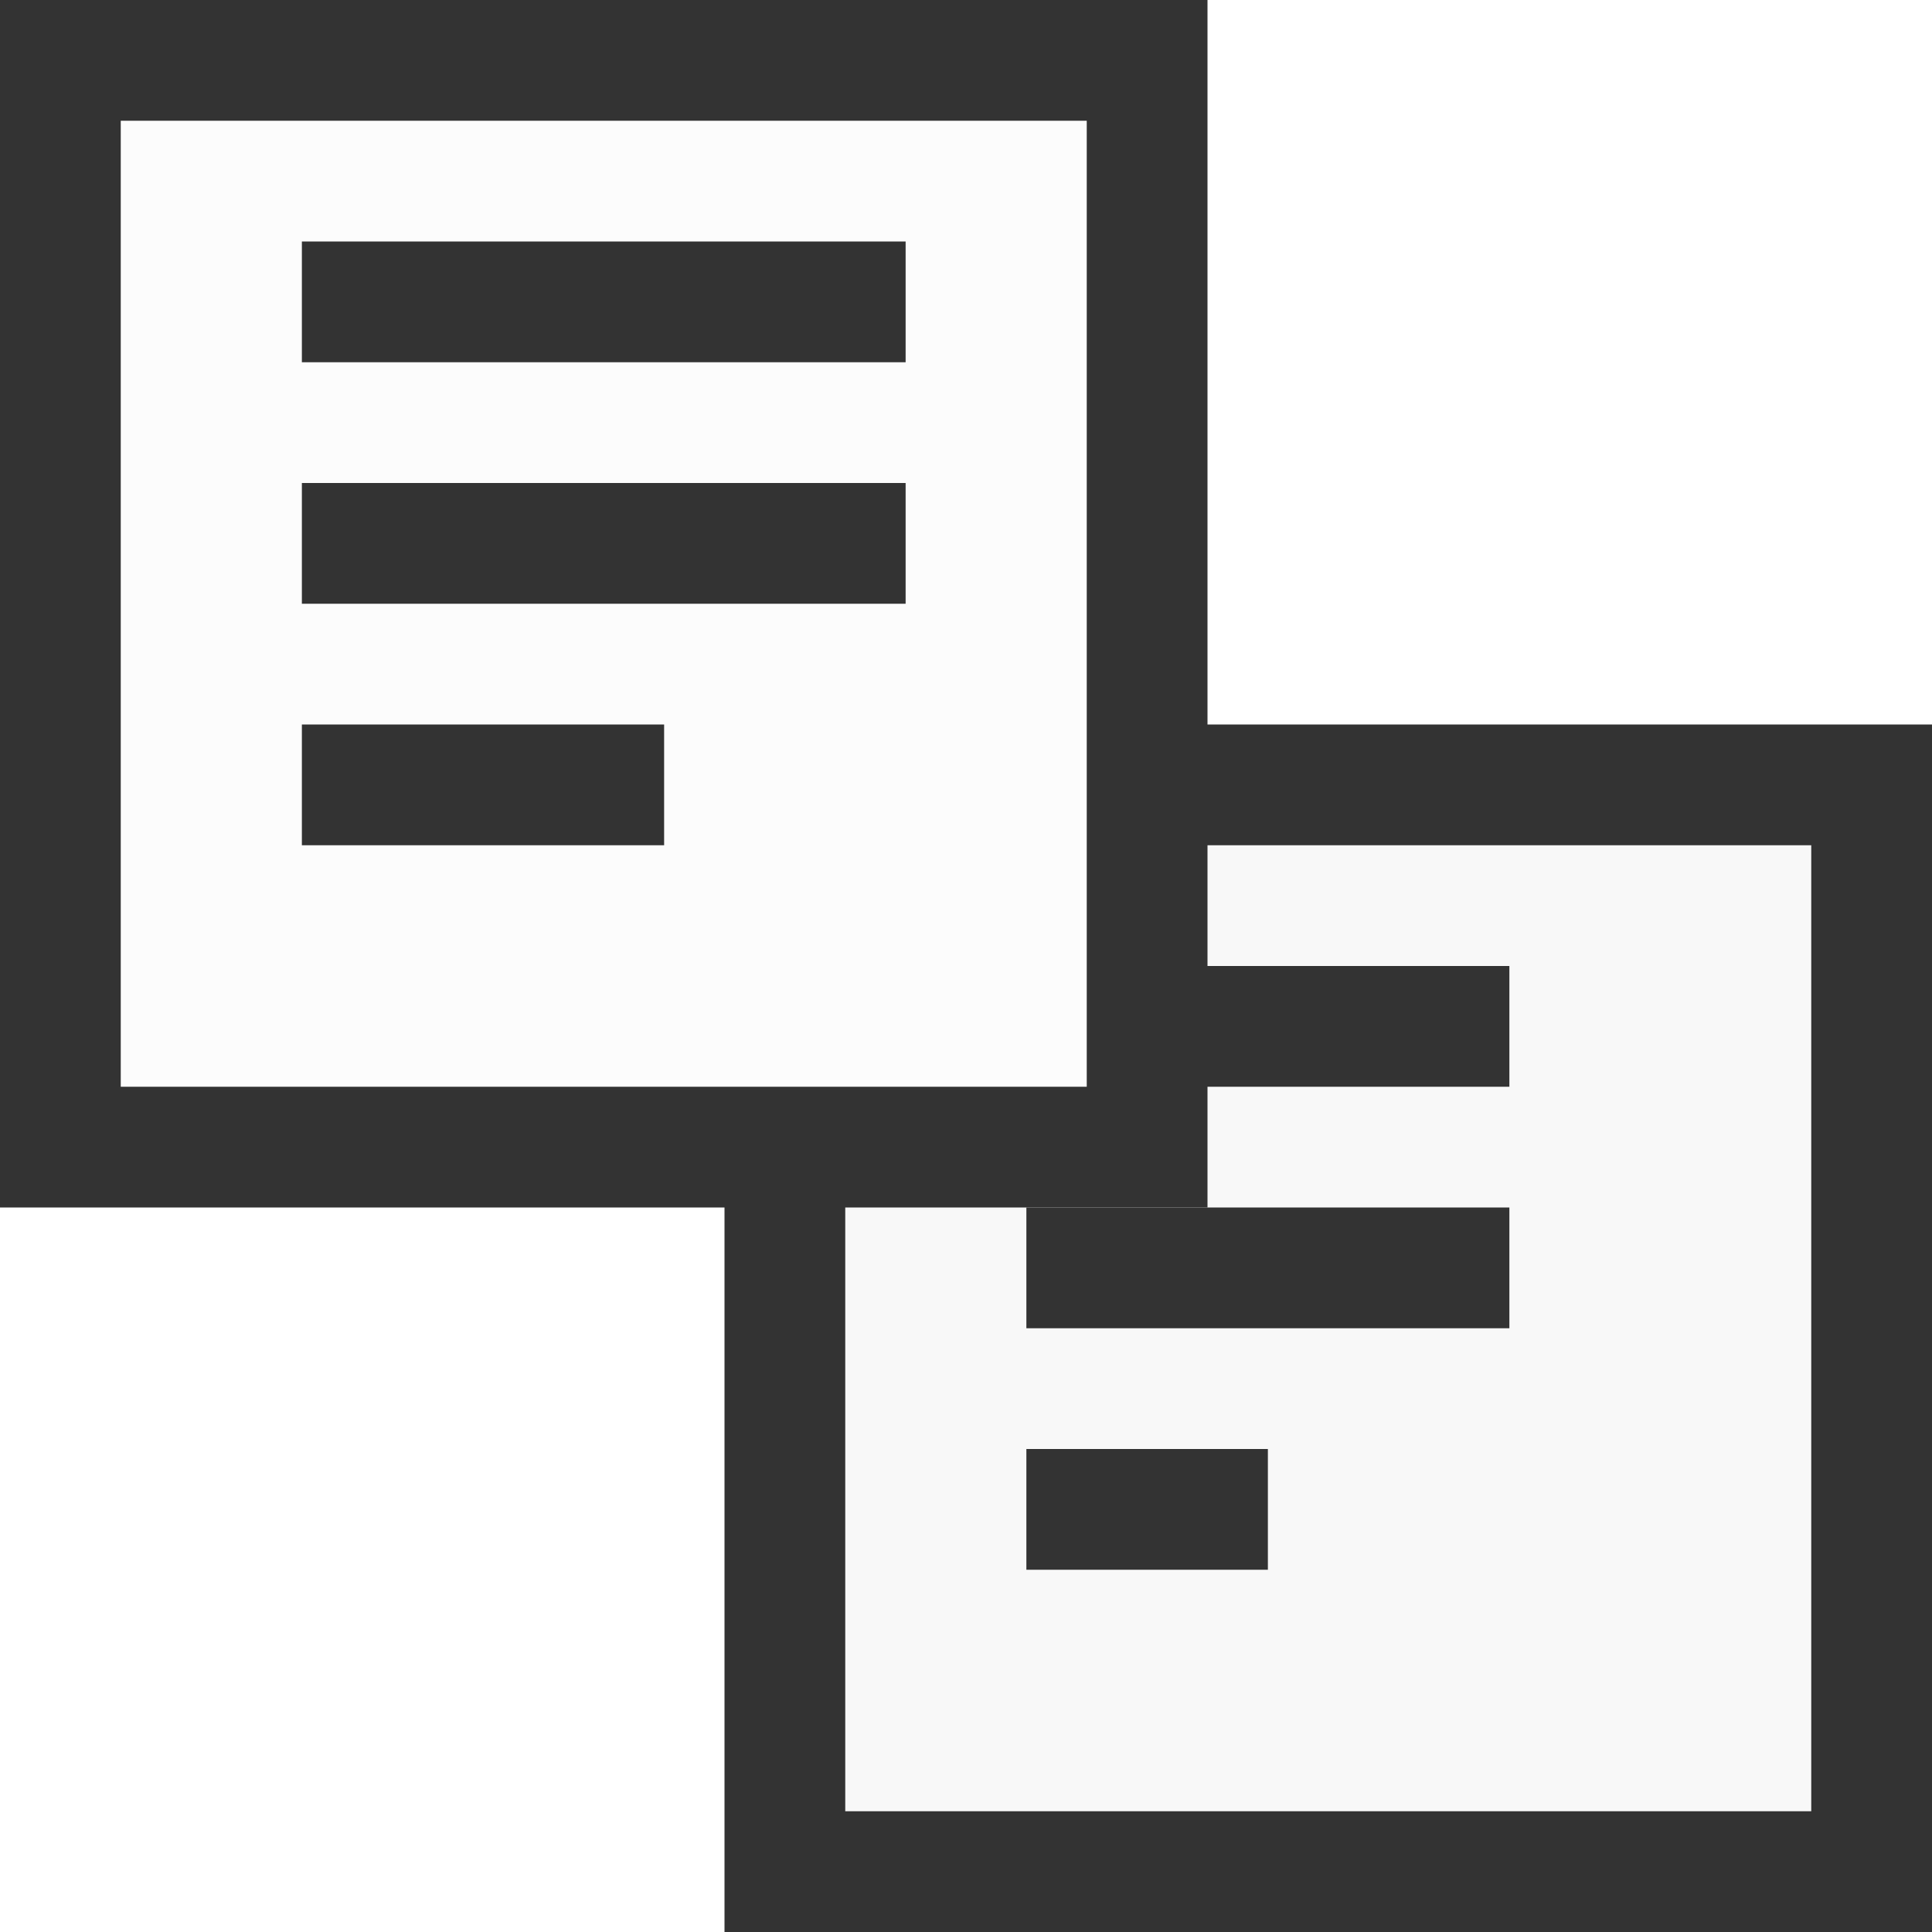
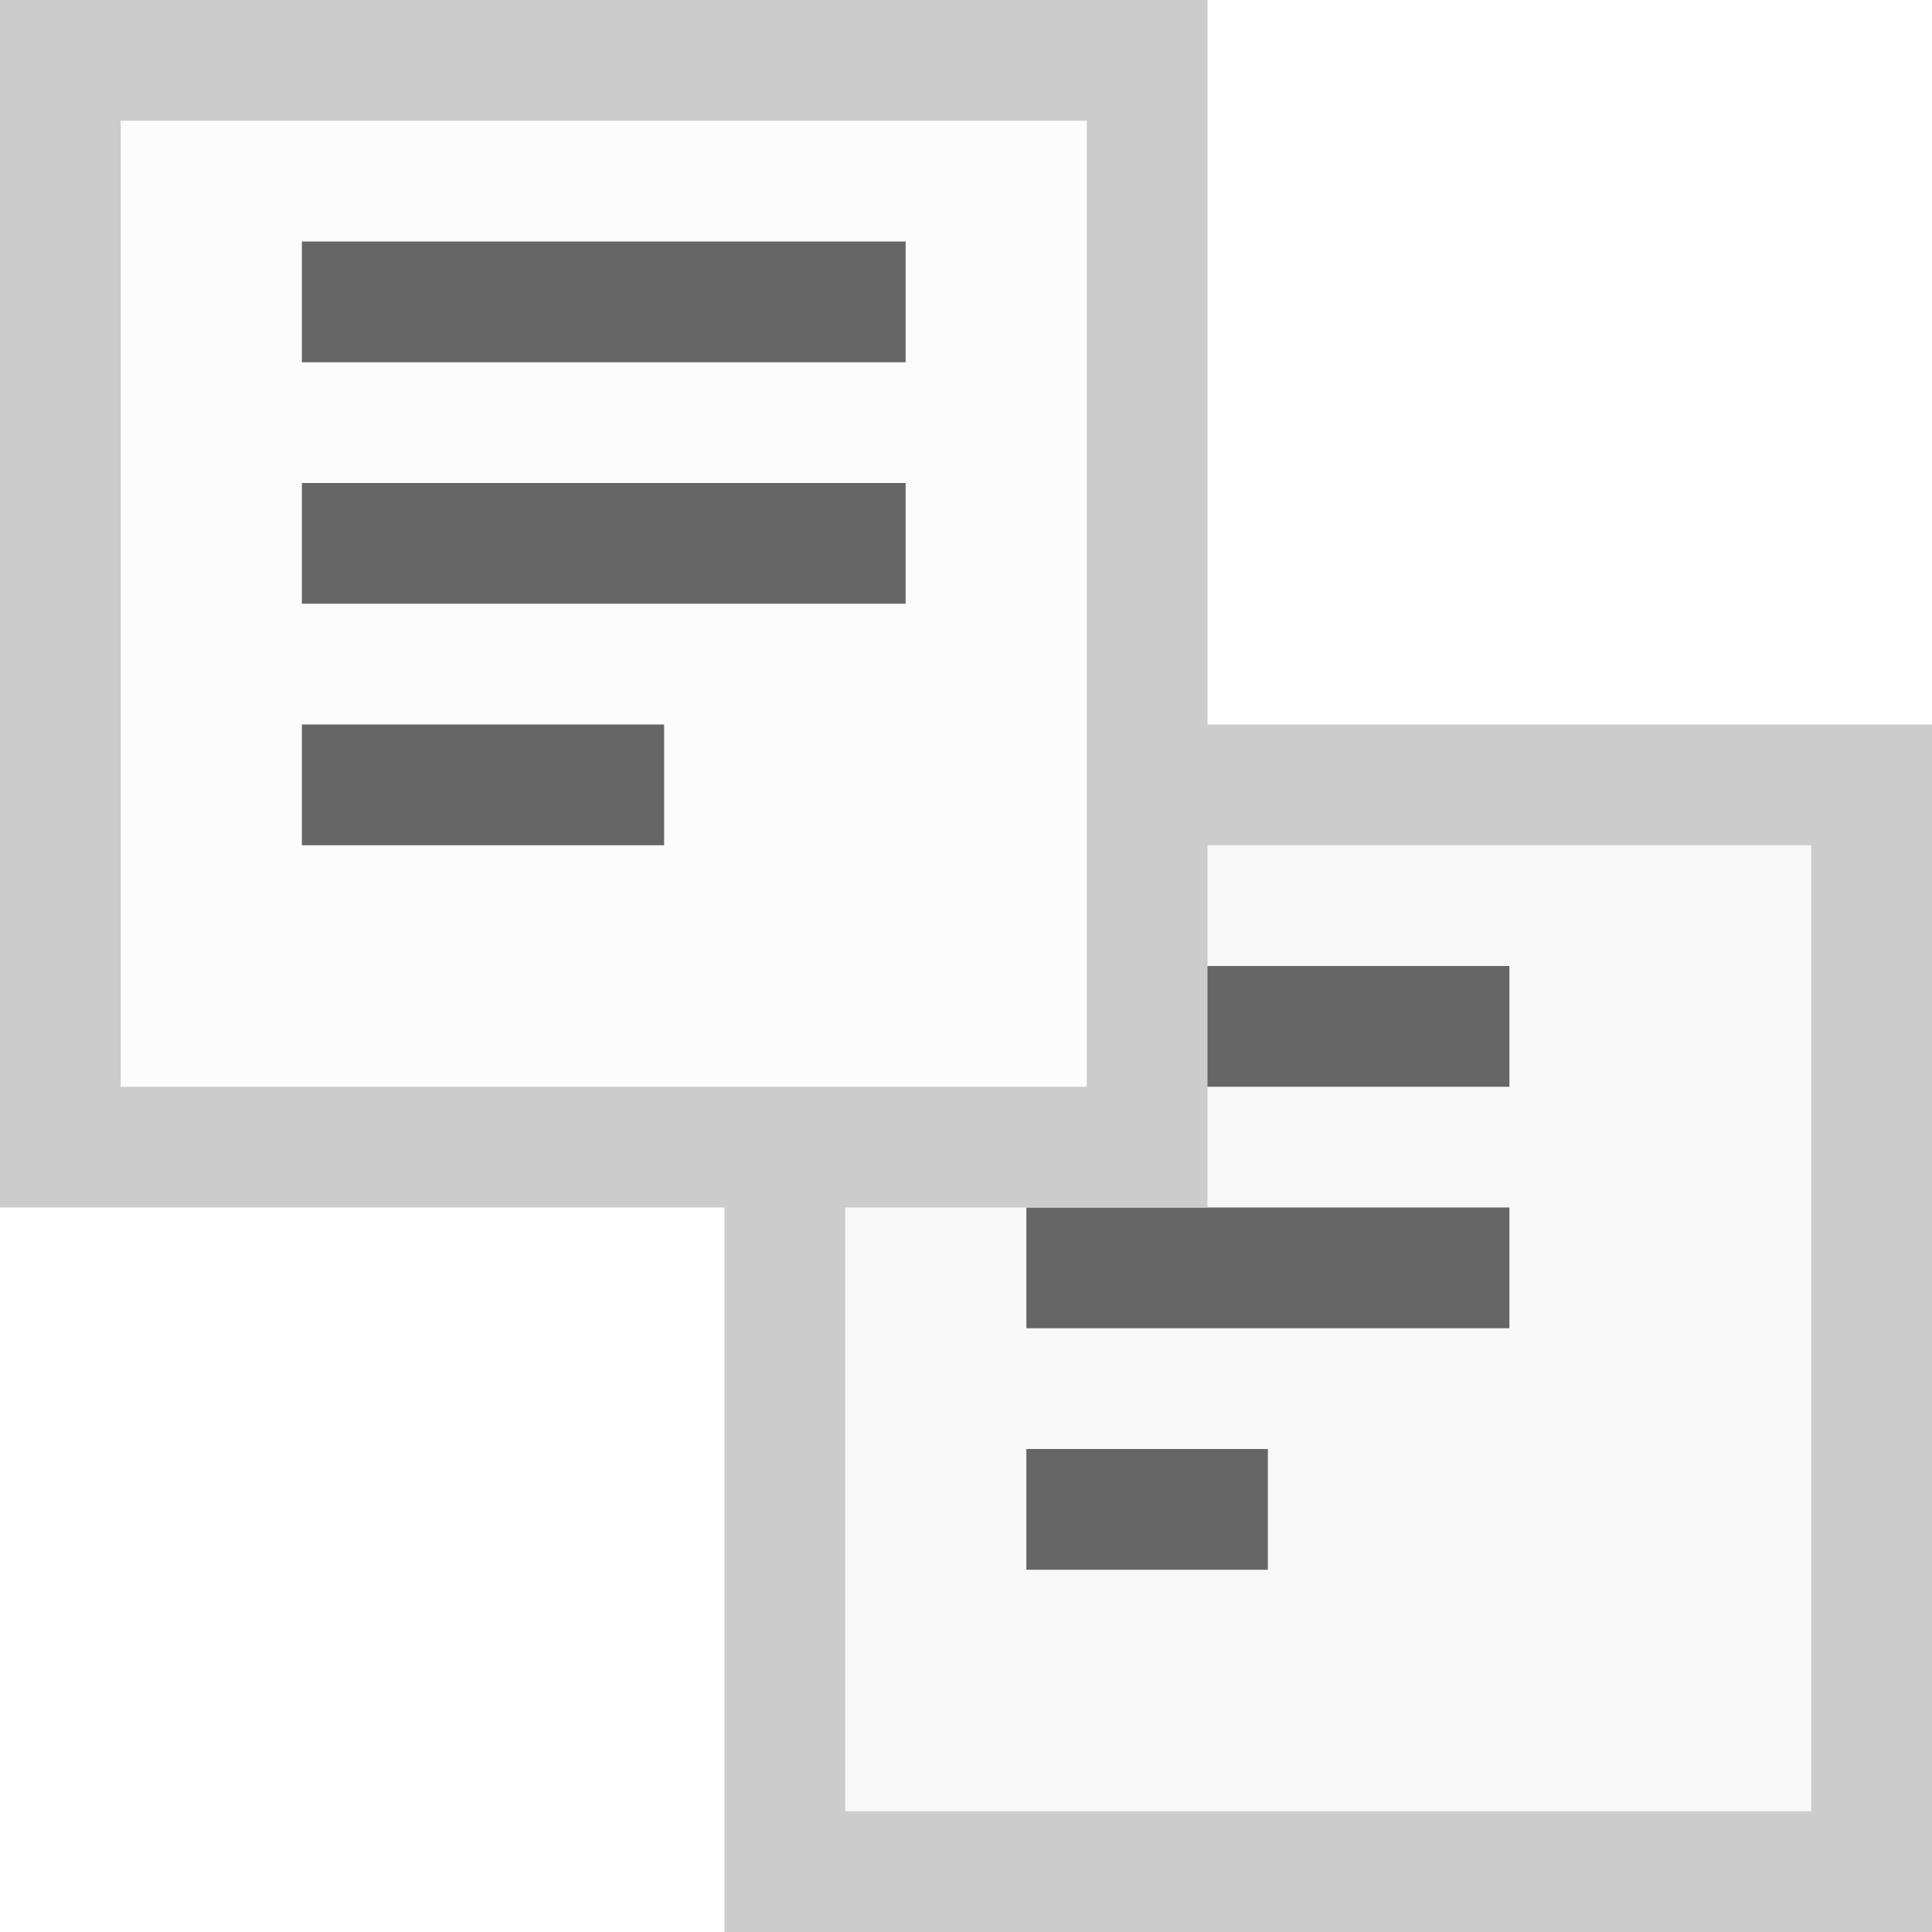
- <svg xmlns="http://www.w3.org/2000/svg" version="1.1" width="16" height="16">
-   <rect style="fill:#f8f8f8;fill-opacity:1;stroke:#333333;stroke-width:1;stroke-opacity:1" width="9" height="9" x="6.5" y="6.5" />
-   <line style="stroke:#333333;stroke-width:1;stroke-opacity:1" x1="8.5" y1="8.5" x2="12.5" y2="8.5" />
-   <line style="stroke:#333333;stroke-width:1;stroke-opacity:1" x1="8.5" y1="10.5" x2="12.5" y2="10.5" />
-   <line style="stroke:#333333;stroke-width:1;stroke-opacity:1" x1="8.5" y1="12.5" x2="10.5" y2="12.5" />
-   <rect style="fill:#fcfcfc;fill-opacity:1;stroke:#333333;stroke-width:1;stroke-opacity:1" width="9" height="9" x="0.5" y="0.5" />
-   <line style="stroke:#333333;stroke-width:1;stroke-opacity:1" x1="2.5" y1="2.5" x2="7.5" y2="2.5" />
-   <line style="stroke:#333333;stroke-width:1;stroke-opacity:1" x1="2.5" y1="4.5" x2="7.5" y2="4.5" />
-   <line style="stroke:#333333;stroke-width:1;stroke-opacity:1" x1="2.5" y1="6.5" x2="5.5" y2="6.5" />
+ <svg xmlns="http://www.w3.org/2000/svg" version="1.1" width="16" height="16" id="svg6">
+   <defs id="defs6" />
+   <rect style="fill:#f8f8f8;fill-opacity:1;stroke:#cccccc;stroke-width:1;stroke-opacity:1" width="9" height="9" x="6.5" y="6.5" id="rect1" />
+   <line style="stroke:#666666;stroke-width:1;stroke-opacity:1" x1="8.5" y1="8.5" x2="12.5" y2="8.5" id="line1" />
+   <line style="stroke:#666666;stroke-width:1;stroke-opacity:1" x1="8.5" y1="10.5" x2="12.5" y2="10.5" id="line2" />
+   <line style="stroke:#666666;stroke-width:1;stroke-opacity:1" x1="8.5" y1="12.5" x2="10.5" y2="12.5" id="line3" />
+   <rect style="fill:#fcfcfc;fill-opacity:1;stroke:#cccccc;stroke-width:1;stroke-opacity:1" width="9" height="9" x="0.5" y="0.5" id="rect3" />
+   <line style="stroke:#666666;stroke-width:1;stroke-opacity:1" x1="2.5" y1="2.5" x2="7.5" y2="2.5" id="line4" />
+   <line style="stroke:#666666;stroke-width:1;stroke-opacity:1" x1="2.5" y1="4.5" x2="7.5" y2="4.5" id="line5" />
+   <line style="stroke:#666666;stroke-width:1;stroke-opacity:1" x1="2.5" y1="6.5" x2="5.5" y2="6.5" id="line6" />
</svg>
